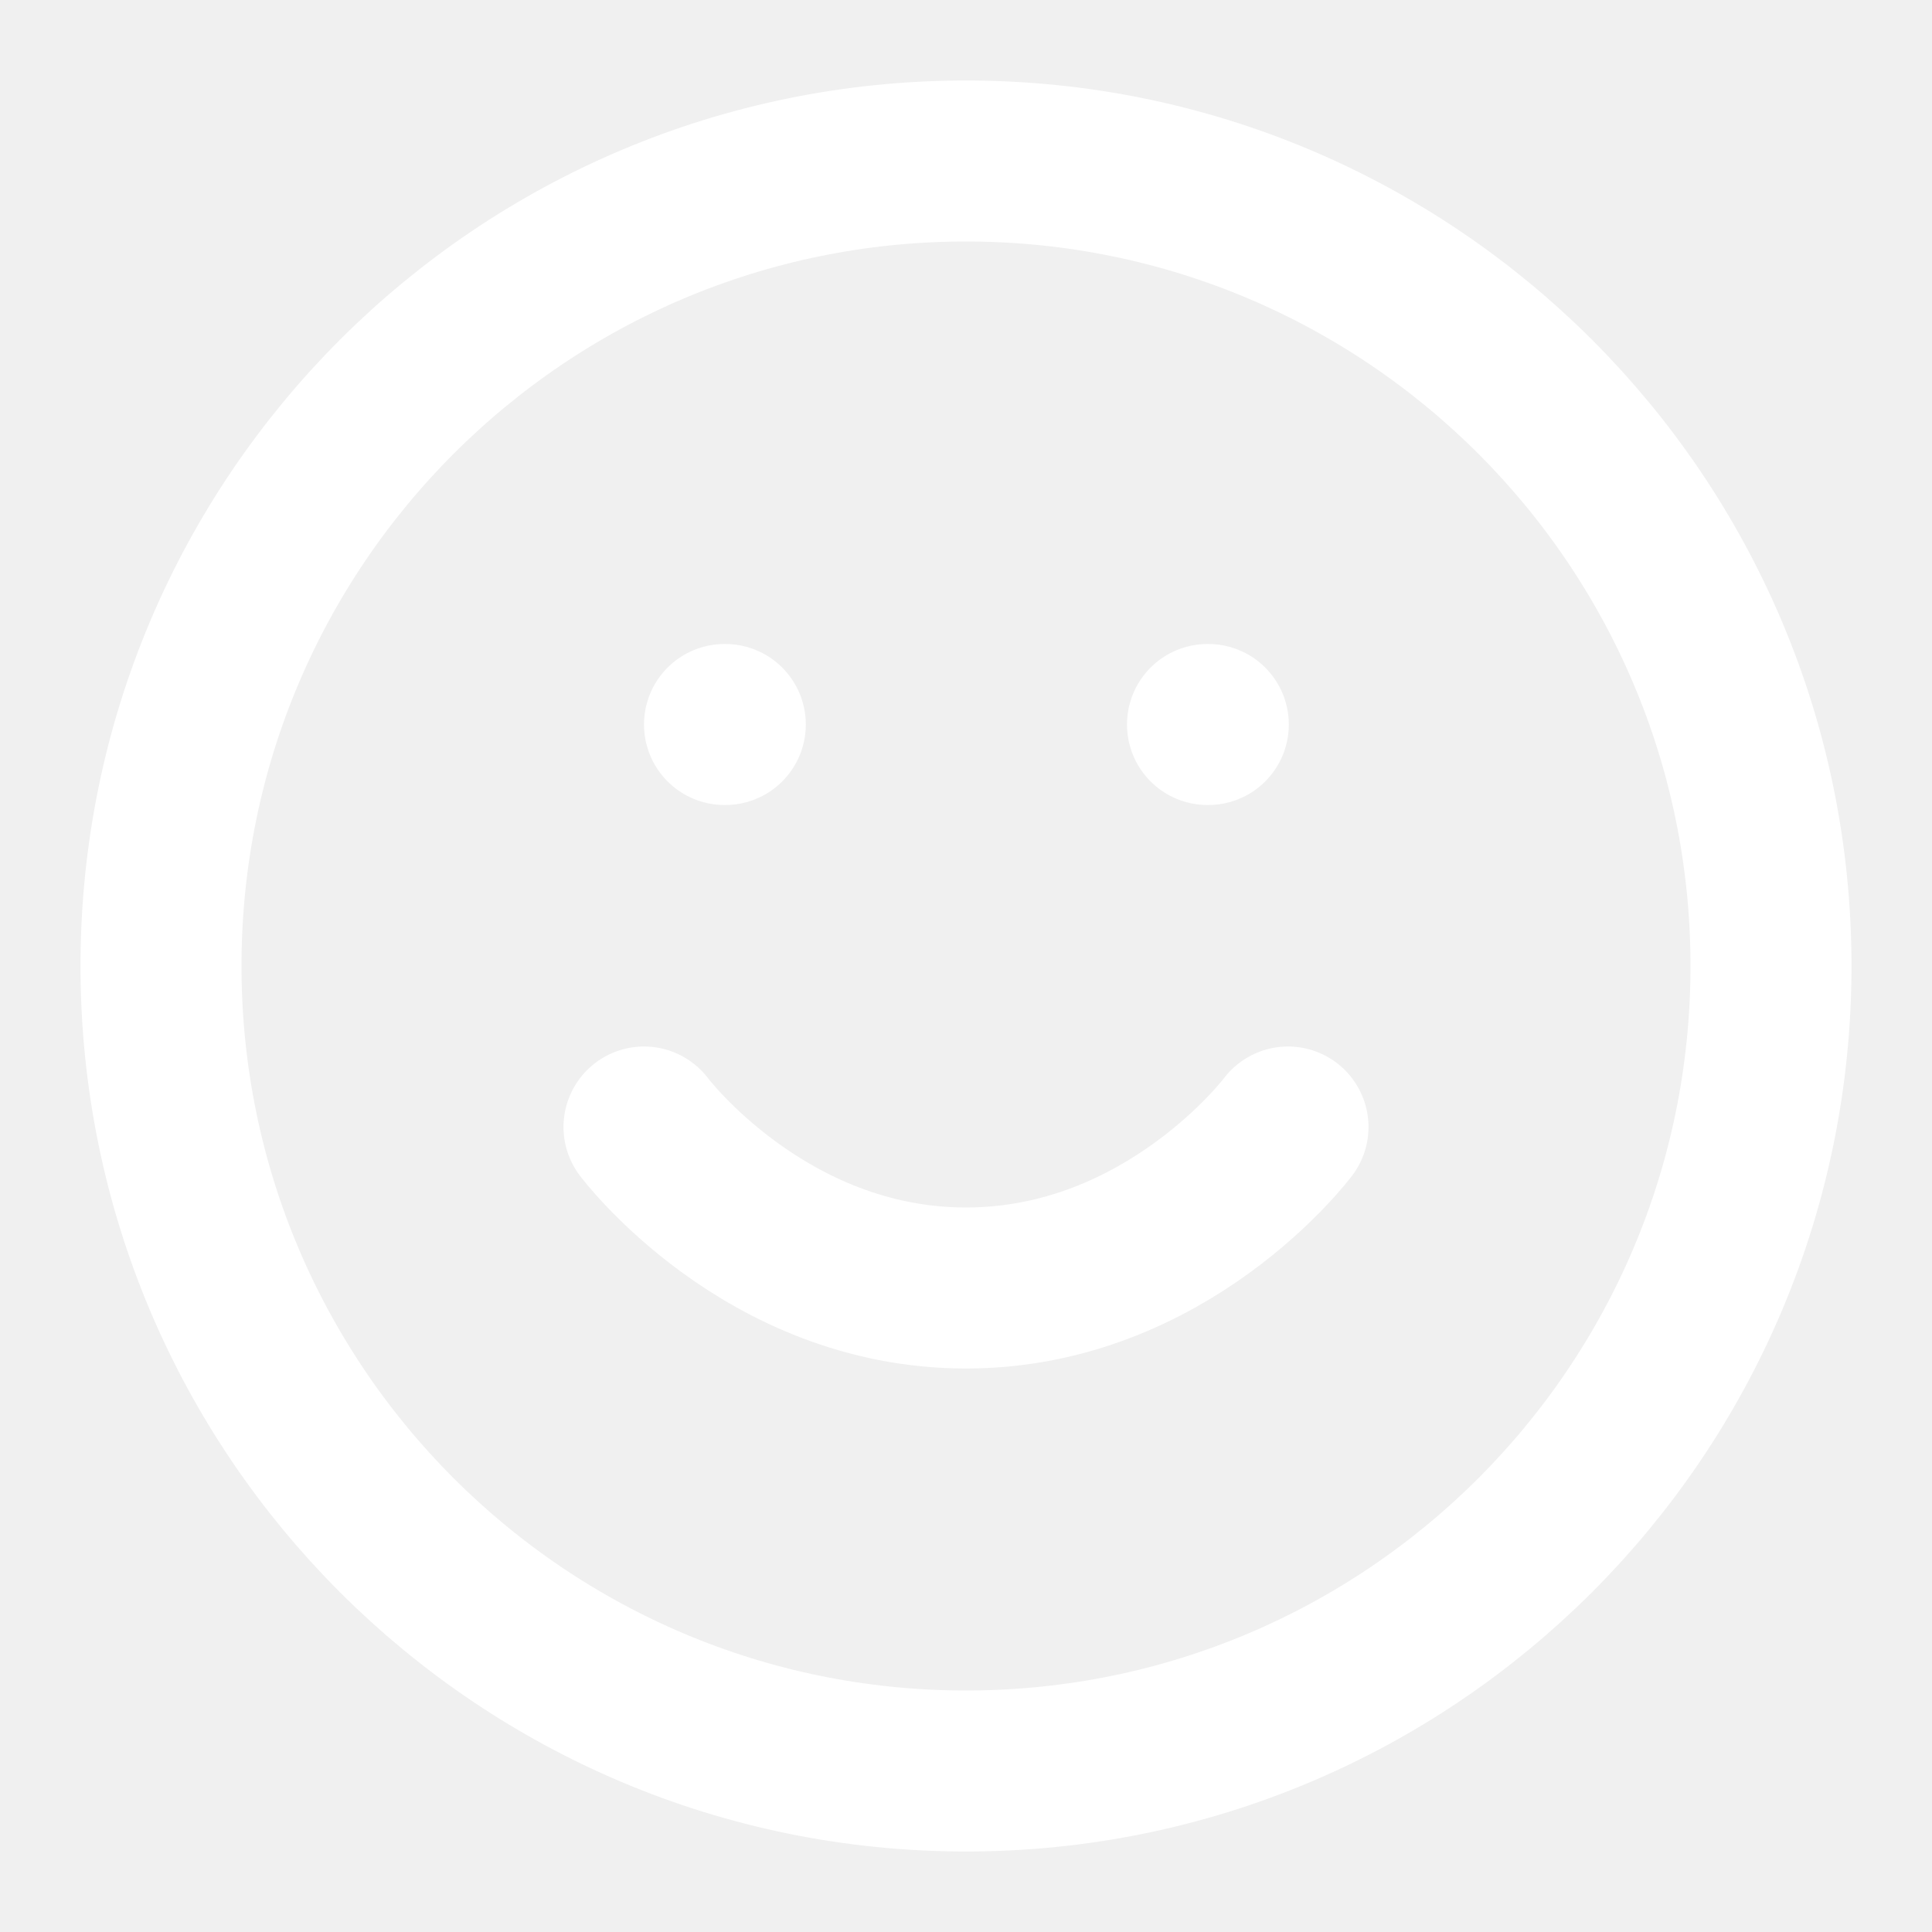
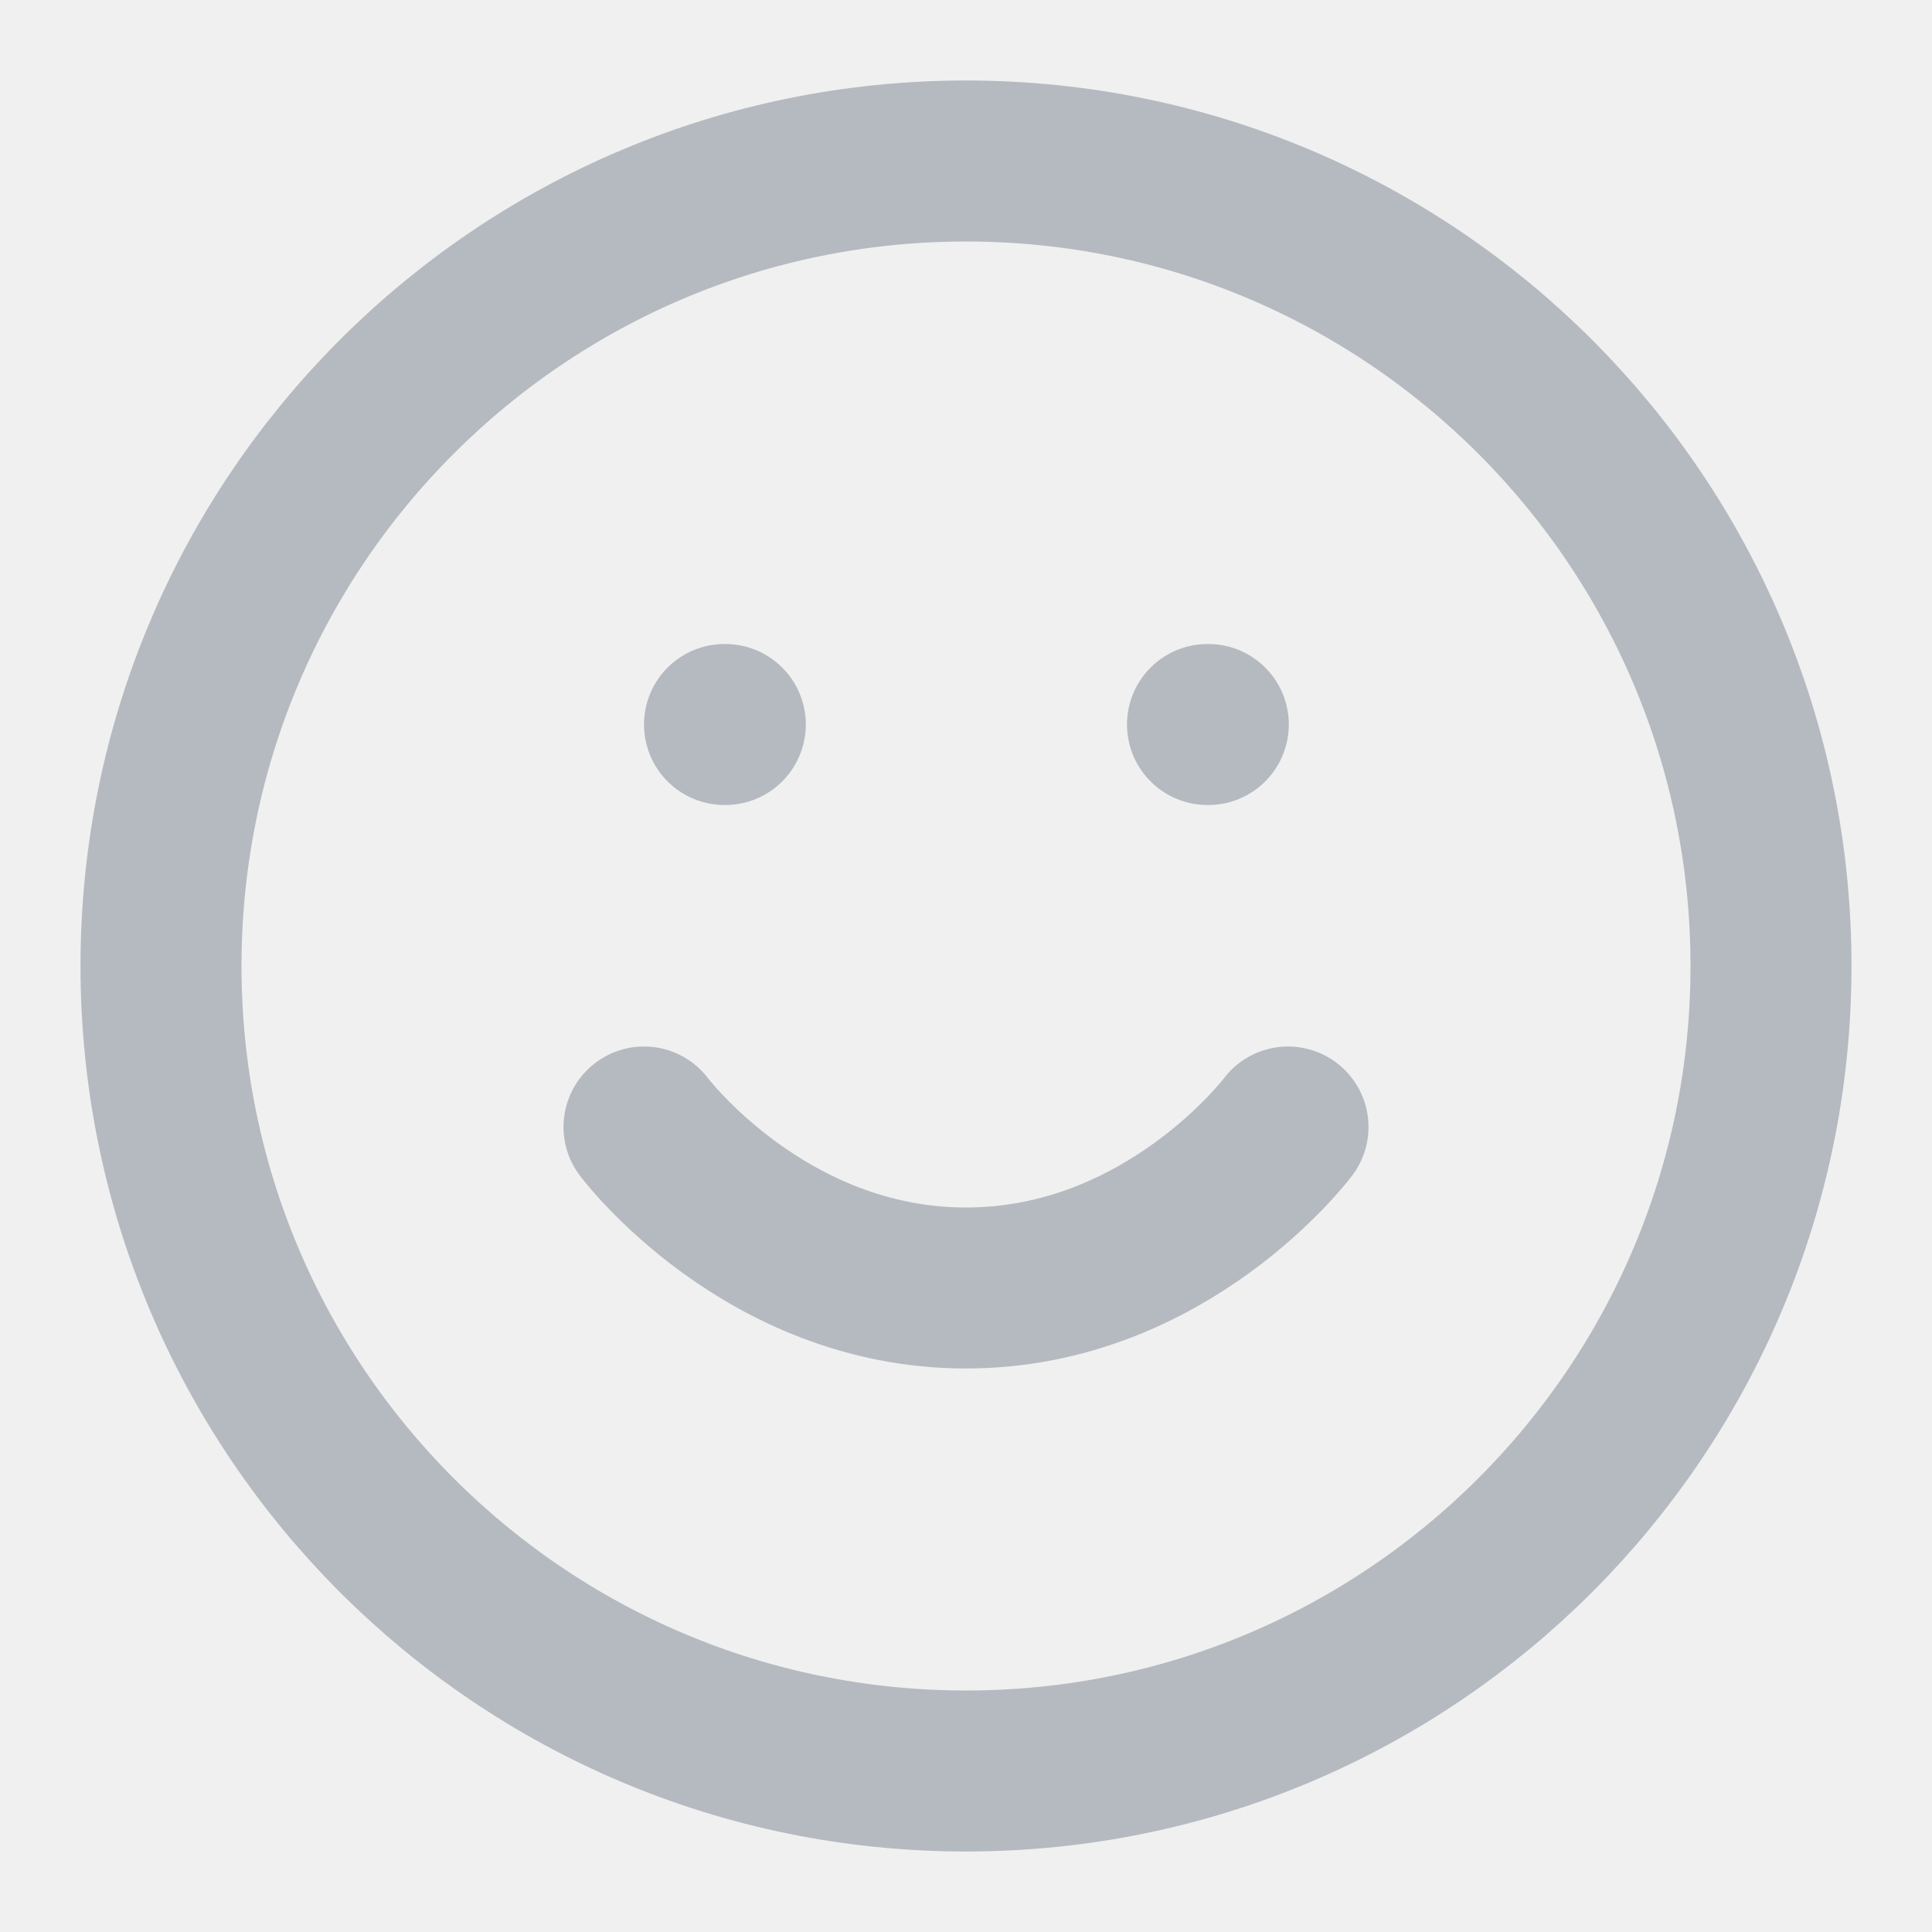
- <svg xmlns="http://www.w3.org/2000/svg" width="24" height="24" viewBox="0 0 24 24" fill="none" stroke="#ffffff" stroke-width="2" stroke-linecap="round" stroke-linejoin="round">
+ <svg xmlns="http://www.w3.org/2000/svg" width="24" height="24" viewBox="0 0 24 24" fill="none" stroke="#b5bac1" stroke-width="2" stroke-linecap="round" stroke-linejoin="round">
  <circle cx="12" cy="12" r="10" />
  <path d="M8 14s1.5 2 4 2 4-2 4-2" />
  <line x1="9" x2="9.01" y1="9" y2="9" />
  <line x1="15" x2="15.01" y1="9" y2="9" />
</svg>
